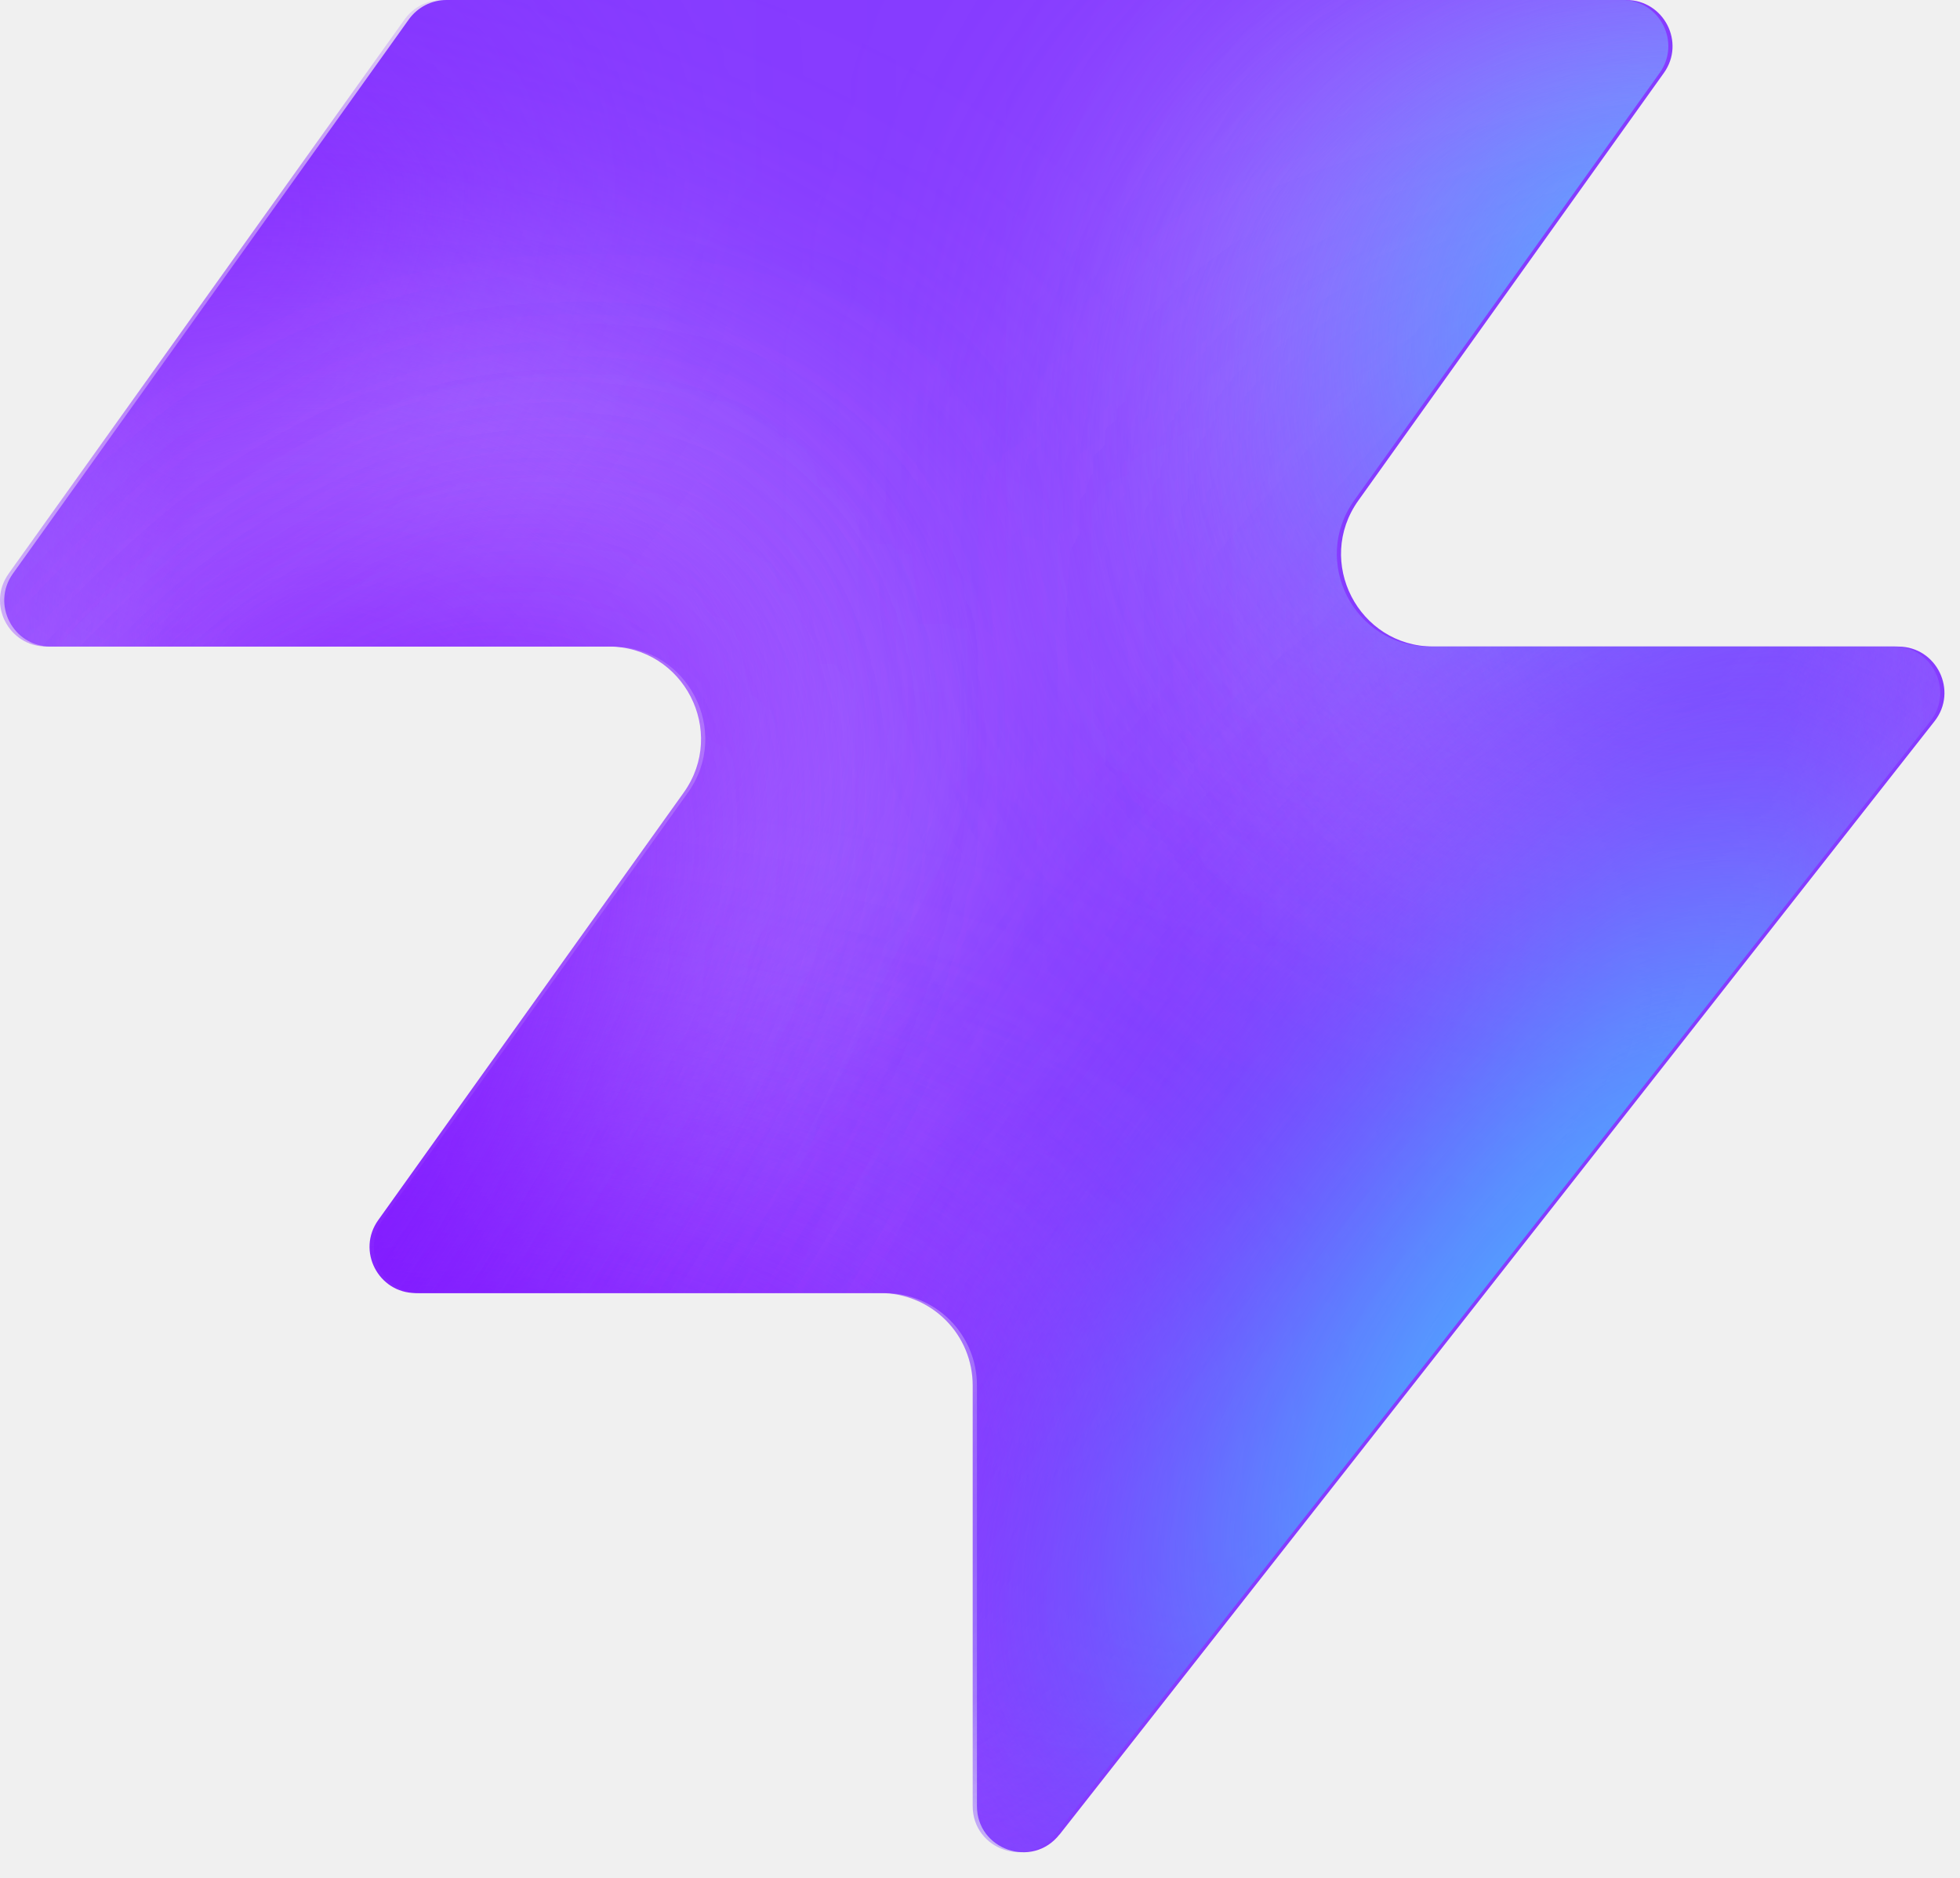
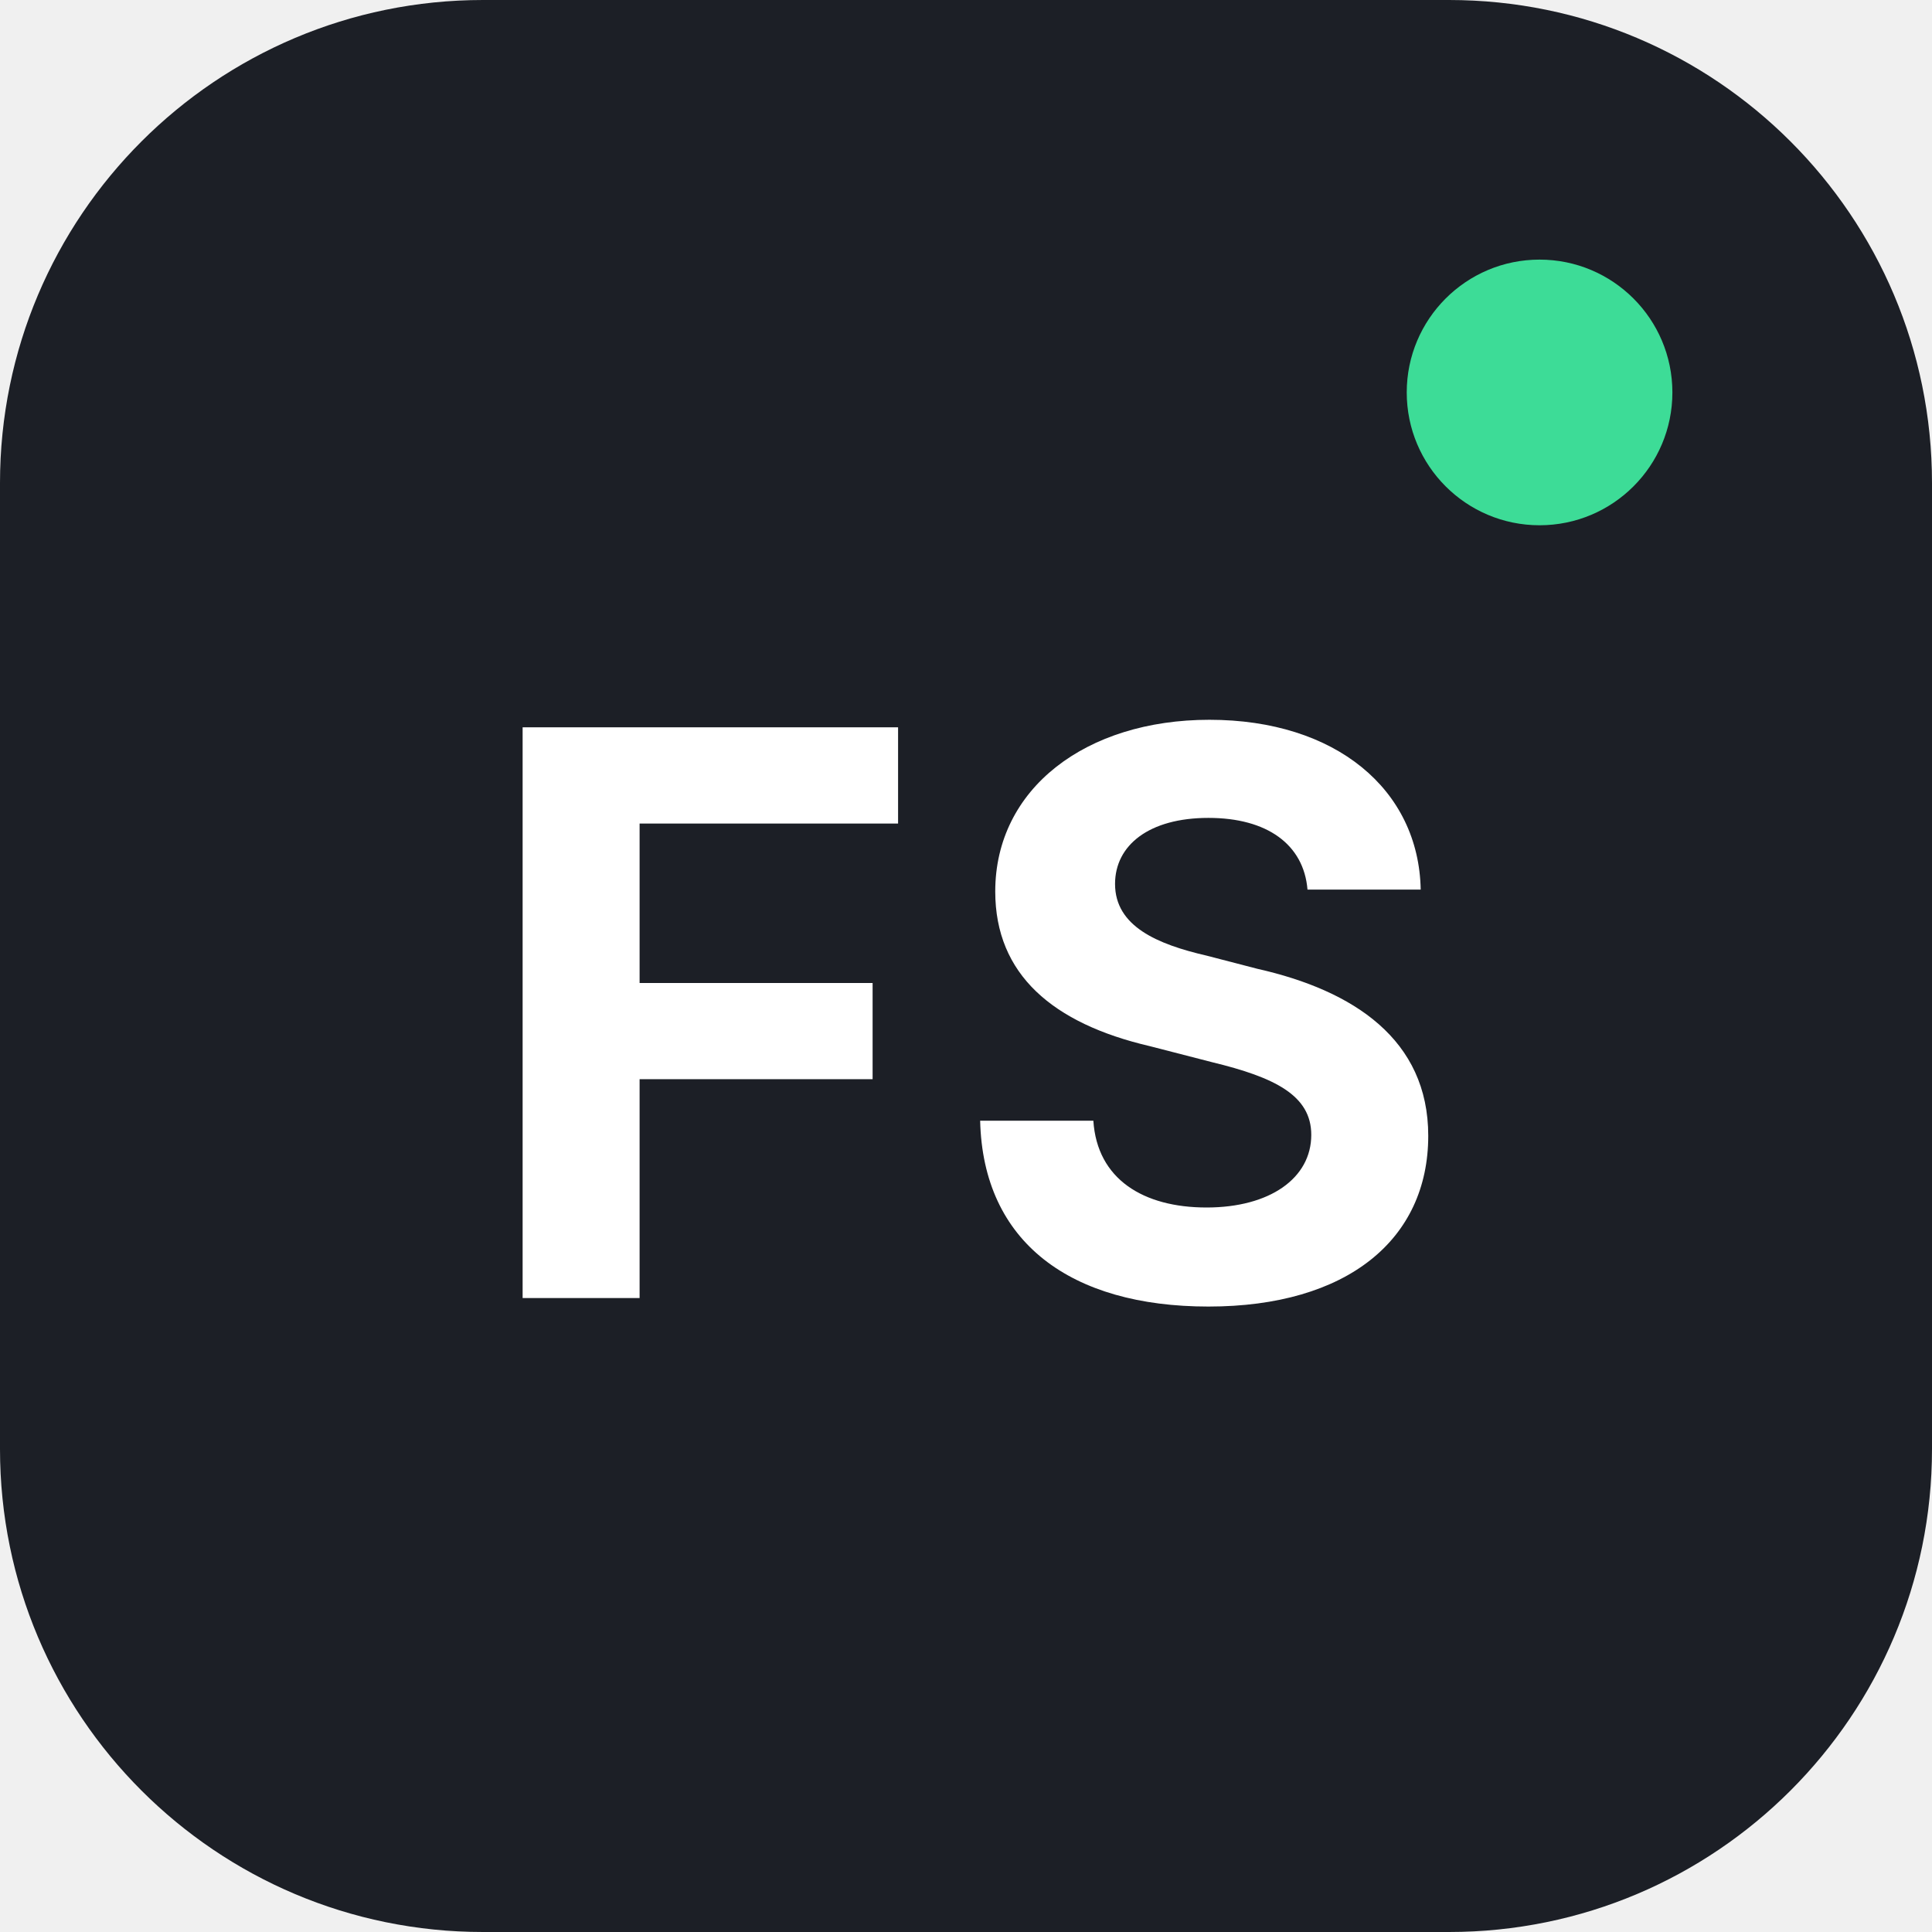
- <svg xmlns="http://www.w3.org/2000/svg" width="48" height="46" fill="none" viewBox="0 0 48 46">
-   <path fill="#863bff" d="M25.946 44.938c-.664.845-2.021.375-2.021-.698V33.937a2.26 2.26 0 0 0-2.262-2.262H10.287c-.92 0-1.456-1.04-.92-1.788l7.48-10.471c1.07-1.497 0-3.578-1.842-3.578H1.237c-.92 0-1.456-1.04-.92-1.788L10.013.474c.214-.297.556-.474.92-.474h28.894c.92 0 1.456 1.04.92 1.788l-7.48 10.471c-1.07 1.498 0 3.579 1.842 3.579h11.377c.943 0 1.473 1.088.89 1.83L25.947 44.94z" style="fill:#863bff;fill:color(display-p3 .525 .23 1);fill-opacity:1" />
-   <mask id="a" width="48" height="46" x="0" y="0" maskUnits="userSpaceOnUse" style="mask-type:alpha">
-     <path fill="#000" d="M25.842 44.938c-.664.844-2.021.375-2.021-.698V33.937a2.26 2.26 0 0 0-2.262-2.262H10.183c-.92 0-1.456-1.04-.92-1.788l7.48-10.471c1.07-1.498 0-3.579-1.842-3.579H1.133c-.92 0-1.456-1.04-.92-1.787L9.91.473c.214-.297.556-.474.92-.474h28.894c.92 0 1.456 1.04.92 1.788l-7.48 10.471c-1.07 1.498 0 3.578 1.842 3.578h11.377c.943 0 1.473 1.088.89 1.832L25.843 44.94z" style="fill:#000;fill-opacity:1" />
-   </mask>
-   <g mask="url(#a)">
-     <g filter="url(#b)">
-       <ellipse cx="5.508" cy="14.704" fill="#ede6ff" rx="5.508" ry="14.704" style="fill:#ede6ff;fill:color(display-p3 .927 .903 1);fill-opacity:1" transform="matrix(.00324 1 1 -.00324 -4.47 31.516)" />
-     </g>
-     <g filter="url(#c)">
-       <ellipse cx="10.399" cy="29.851" fill="#ede6ff" rx="10.399" ry="29.851" style="fill:#ede6ff;fill:color(display-p3 .927 .903 1);fill-opacity:1" transform="matrix(.00324 1 1 -.00324 -39.328 7.883)" />
-     </g>
-     <g filter="url(#d)">
-       <ellipse cx="5.508" cy="30.487" fill="#7e14ff" rx="5.508" ry="30.487" style="fill:#7e14ff;fill:color(display-p3 .492 .077 1);fill-opacity:1" transform="rotate(89.814 -25.913 -14.639)scale(1 -1)" />
-     </g>
-     <g filter="url(#e)">
-       <ellipse cx="5.508" cy="30.599" fill="#7e14ff" rx="5.508" ry="30.599" style="fill:#7e14ff;fill:color(display-p3 .492 .077 1);fill-opacity:1" transform="rotate(89.814 -32.644 -3.334)scale(1 -1)" />
-     </g>
-     <g filter="url(#f)">
-       <ellipse cx="5.508" cy="30.599" fill="#7e14ff" rx="5.508" ry="30.599" style="fill:#7e14ff;fill:color(display-p3 .492 .077 1);fill-opacity:1" transform="matrix(.00324 1 1 -.00324 -34.34 30.47)" />
-     </g>
-     <g filter="url(#g)">
-       <ellipse cx="14.072" cy="22.078" fill="#ede6ff" rx="14.072" ry="22.078" style="fill:#ede6ff;fill:color(display-p3 .927 .903 1);fill-opacity:1" transform="rotate(93.35 24.506 48.493)scale(-1 1)" />
-     </g>
-     <g filter="url(#h)">
-       <ellipse cx="3.47" cy="21.501" fill="#7e14ff" rx="3.47" ry="21.501" style="fill:#7e14ff;fill:color(display-p3 .492 .077 1);fill-opacity:1" transform="rotate(89.009 28.708 47.59)scale(-1 1)" />
-     </g>
-     <g filter="url(#i)">
-       <ellipse cx="3.47" cy="21.501" fill="#7e14ff" rx="3.47" ry="21.501" style="fill:#7e14ff;fill:color(display-p3 .492 .077 1);fill-opacity:1" transform="rotate(89.009 28.708 47.59)scale(-1 1)" />
-     </g>
-     <g filter="url(#j)">
-       <ellipse cx=".387" cy="8.972" fill="#7e14ff" rx="4.407" ry="29.108" style="fill:#7e14ff;fill:color(display-p3 .492 .077 1);fill-opacity:1" transform="rotate(39.51 .387 8.972)" />
-     </g>
-     <g filter="url(#k)">
-       <ellipse cx="47.523" cy="-6.092" fill="#7e14ff" rx="4.407" ry="29.108" style="fill:#7e14ff;fill:color(display-p3 .492 .077 1);fill-opacity:1" transform="rotate(37.892 47.523 -6.092)" />
-     </g>
-     <g filter="url(#l)">
-       <ellipse cx="41.412" cy="6.333" fill="#47bfff" rx="5.971" ry="9.665" style="fill:#47bfff;fill:color(display-p3 .28 .748 1);fill-opacity:1" transform="rotate(37.892 41.412 6.333)" />
-     </g>
-     <g filter="url(#m)">
-       <ellipse cx="-1.879" cy="38.332" fill="#7e14ff" rx="4.407" ry="29.108" style="fill:#7e14ff;fill:color(display-p3 .492 .077 1);fill-opacity:1" transform="rotate(37.892 -1.88 38.332)" />
-     </g>
-     <g filter="url(#n)">
-       <ellipse cx="-1.879" cy="38.332" fill="#7e14ff" rx="4.407" ry="29.108" style="fill:#7e14ff;fill:color(display-p3 .492 .077 1);fill-opacity:1" transform="rotate(37.892 -1.88 38.332)" />
-     </g>
-     <g filter="url(#o)">
-       <ellipse cx="35.651" cy="29.907" fill="#7e14ff" rx="4.407" ry="29.108" style="fill:#7e14ff;fill:color(display-p3 .492 .077 1);fill-opacity:1" transform="rotate(37.892 35.651 29.907)" />
-     </g>
-     <g filter="url(#p)">
-       <ellipse cx="38.418" cy="32.4" fill="#47bfff" rx="5.971" ry="15.297" style="fill:#47bfff;fill:color(display-p3 .28 .748 1);fill-opacity:1" transform="rotate(37.892 38.418 32.4)" />
-     </g>
-   </g>
-   <defs>
-     <filter id="b" width="60.045" height="41.654" x="-19.77" y="16.149" color-interpolation-filters="sRGB" filterUnits="userSpaceOnUse">
-       <feFlood flood-opacity="0" result="BackgroundImageFix" />
-       <feBlend in="SourceGraphic" in2="BackgroundImageFix" result="shape" />
-       <feGaussianBlur result="effect1_foregroundBlur_2002_17158" stdDeviation="7.659" />
-     </filter>
-     <filter id="c" width="90.34" height="51.437" x="-54.613" y="-7.533" color-interpolation-filters="sRGB" filterUnits="userSpaceOnUse">
-       <feFlood flood-opacity="0" result="BackgroundImageFix" />
-       <feBlend in="SourceGraphic" in2="BackgroundImageFix" result="shape" />
-       <feGaussianBlur result="effect1_foregroundBlur_2002_17158" stdDeviation="7.659" />
-     </filter>
-     <filter id="d" width="79.355" height="29.4" x="-49.64" y="2.03" color-interpolation-filters="sRGB" filterUnits="userSpaceOnUse">
-       <feFlood flood-opacity="0" result="BackgroundImageFix" />
-       <feBlend in="SourceGraphic" in2="BackgroundImageFix" result="shape" />
-       <feGaussianBlur result="effect1_foregroundBlur_2002_17158" stdDeviation="4.596" />
-     </filter>
-     <filter id="e" width="79.579" height="29.4" x="-45.045" y="20.029" color-interpolation-filters="sRGB" filterUnits="userSpaceOnUse">
-       <feFlood flood-opacity="0" result="BackgroundImageFix" />
-       <feBlend in="SourceGraphic" in2="BackgroundImageFix" result="shape" />
-       <feGaussianBlur result="effect1_foregroundBlur_2002_17158" stdDeviation="4.596" />
-     </filter>
-     <filter id="f" width="79.579" height="29.4" x="-43.513" y="21.178" color-interpolation-filters="sRGB" filterUnits="userSpaceOnUse">
-       <feFlood flood-opacity="0" result="BackgroundImageFix" />
-       <feBlend in="SourceGraphic" in2="BackgroundImageFix" result="shape" />
-       <feGaussianBlur result="effect1_foregroundBlur_2002_17158" stdDeviation="4.596" />
-     </filter>
-     <filter id="g" width="74.749" height="58.852" x="15.756" y="-17.901" color-interpolation-filters="sRGB" filterUnits="userSpaceOnUse">
-       <feFlood flood-opacity="0" result="BackgroundImageFix" />
-       <feBlend in="SourceGraphic" in2="BackgroundImageFix" result="shape" />
-       <feGaussianBlur result="effect1_foregroundBlur_2002_17158" stdDeviation="7.659" />
-     </filter>
-     <filter id="h" width="61.377" height="25.362" x="23.548" y="2.284" color-interpolation-filters="sRGB" filterUnits="userSpaceOnUse">
-       <feFlood flood-opacity="0" result="BackgroundImageFix" />
-       <feBlend in="SourceGraphic" in2="BackgroundImageFix" result="shape" />
-       <feGaussianBlur result="effect1_foregroundBlur_2002_17158" stdDeviation="4.596" />
-     </filter>
-     <filter id="i" width="61.377" height="25.362" x="23.548" y="2.284" color-interpolation-filters="sRGB" filterUnits="userSpaceOnUse">
-       <feFlood flood-opacity="0" result="BackgroundImageFix" />
-       <feBlend in="SourceGraphic" in2="BackgroundImageFix" result="shape" />
-       <feGaussianBlur result="effect1_foregroundBlur_2002_17158" stdDeviation="4.596" />
-     </filter>
-     <filter id="j" width="56.045" height="63.649" x="-27.636" y="-22.853" color-interpolation-filters="sRGB" filterUnits="userSpaceOnUse">
-       <feFlood flood-opacity="0" result="BackgroundImageFix" />
-       <feBlend in="SourceGraphic" in2="BackgroundImageFix" result="shape" />
-       <feGaussianBlur result="effect1_foregroundBlur_2002_17158" stdDeviation="4.596" />
-     </filter>
-     <filter id="k" width="54.814" height="64.646" x="20.116" y="-38.415" color-interpolation-filters="sRGB" filterUnits="userSpaceOnUse">
-       <feFlood flood-opacity="0" result="BackgroundImageFix" />
-       <feBlend in="SourceGraphic" in2="BackgroundImageFix" result="shape" />
-       <feGaussianBlur result="effect1_foregroundBlur_2002_17158" stdDeviation="4.596" />
-     </filter>
-     <filter id="l" width="33.541" height="35.313" x="24.641" y="-11.323" color-interpolation-filters="sRGB" filterUnits="userSpaceOnUse">
-       <feFlood flood-opacity="0" result="BackgroundImageFix" />
-       <feBlend in="SourceGraphic" in2="BackgroundImageFix" result="shape" />
-       <feGaussianBlur result="effect1_foregroundBlur_2002_17158" stdDeviation="4.596" />
-     </filter>
-     <filter id="m" width="54.814" height="64.646" x="-29.286" y="6.009" color-interpolation-filters="sRGB" filterUnits="userSpaceOnUse">
-       <feFlood flood-opacity="0" result="BackgroundImageFix" />
-       <feBlend in="SourceGraphic" in2="BackgroundImageFix" result="shape" />
-       <feGaussianBlur result="effect1_foregroundBlur_2002_17158" stdDeviation="4.596" />
-     </filter>
-     <filter id="n" width="54.814" height="64.646" x="-29.286" y="6.009" color-interpolation-filters="sRGB" filterUnits="userSpaceOnUse">
-       <feFlood flood-opacity="0" result="BackgroundImageFix" />
-       <feBlend in="SourceGraphic" in2="BackgroundImageFix" result="shape" />
-       <feGaussianBlur result="effect1_foregroundBlur_2002_17158" stdDeviation="4.596" />
-     </filter>
-     <filter id="o" width="54.814" height="64.646" x="8.244" y="-2.416" color-interpolation-filters="sRGB" filterUnits="userSpaceOnUse">
-       <feFlood flood-opacity="0" result="BackgroundImageFix" />
-       <feBlend in="SourceGraphic" in2="BackgroundImageFix" result="shape" />
-       <feGaussianBlur result="effect1_foregroundBlur_2002_17158" stdDeviation="4.596" />
-     </filter>
-     <filter id="p" width="39.409" height="43.623" x="18.713" y="10.588" color-interpolation-filters="sRGB" filterUnits="userSpaceOnUse">
-       <feFlood flood-opacity="0" result="BackgroundImageFix" />
-       <feBlend in="SourceGraphic" in2="BackgroundImageFix" result="shape" />
-       <feGaussianBlur result="effect1_foregroundBlur_2002_17158" stdDeviation="4.596" />
-     </filter>
-   </defs>
+ <svg xmlns="http://www.w3.org/2000/svg" viewBox="0 0 32 32" role="img" aria-label="FlowState">
+   <rect width="32" height="32" rx="8" fill="#1c1f26" />
+   <text x="16" y="21.5" text-anchor="middle" font-family="ui-sans-serif, system-ui, -apple-system, Segoe UI, sans-serif" font-size="13" font-weight="700" letter-spacing="0.02em" fill="#ffffff">FS</text>
+   <circle cx="25.5" cy="6.5" r="2.2" fill="#3ddc97" />
</svg>
